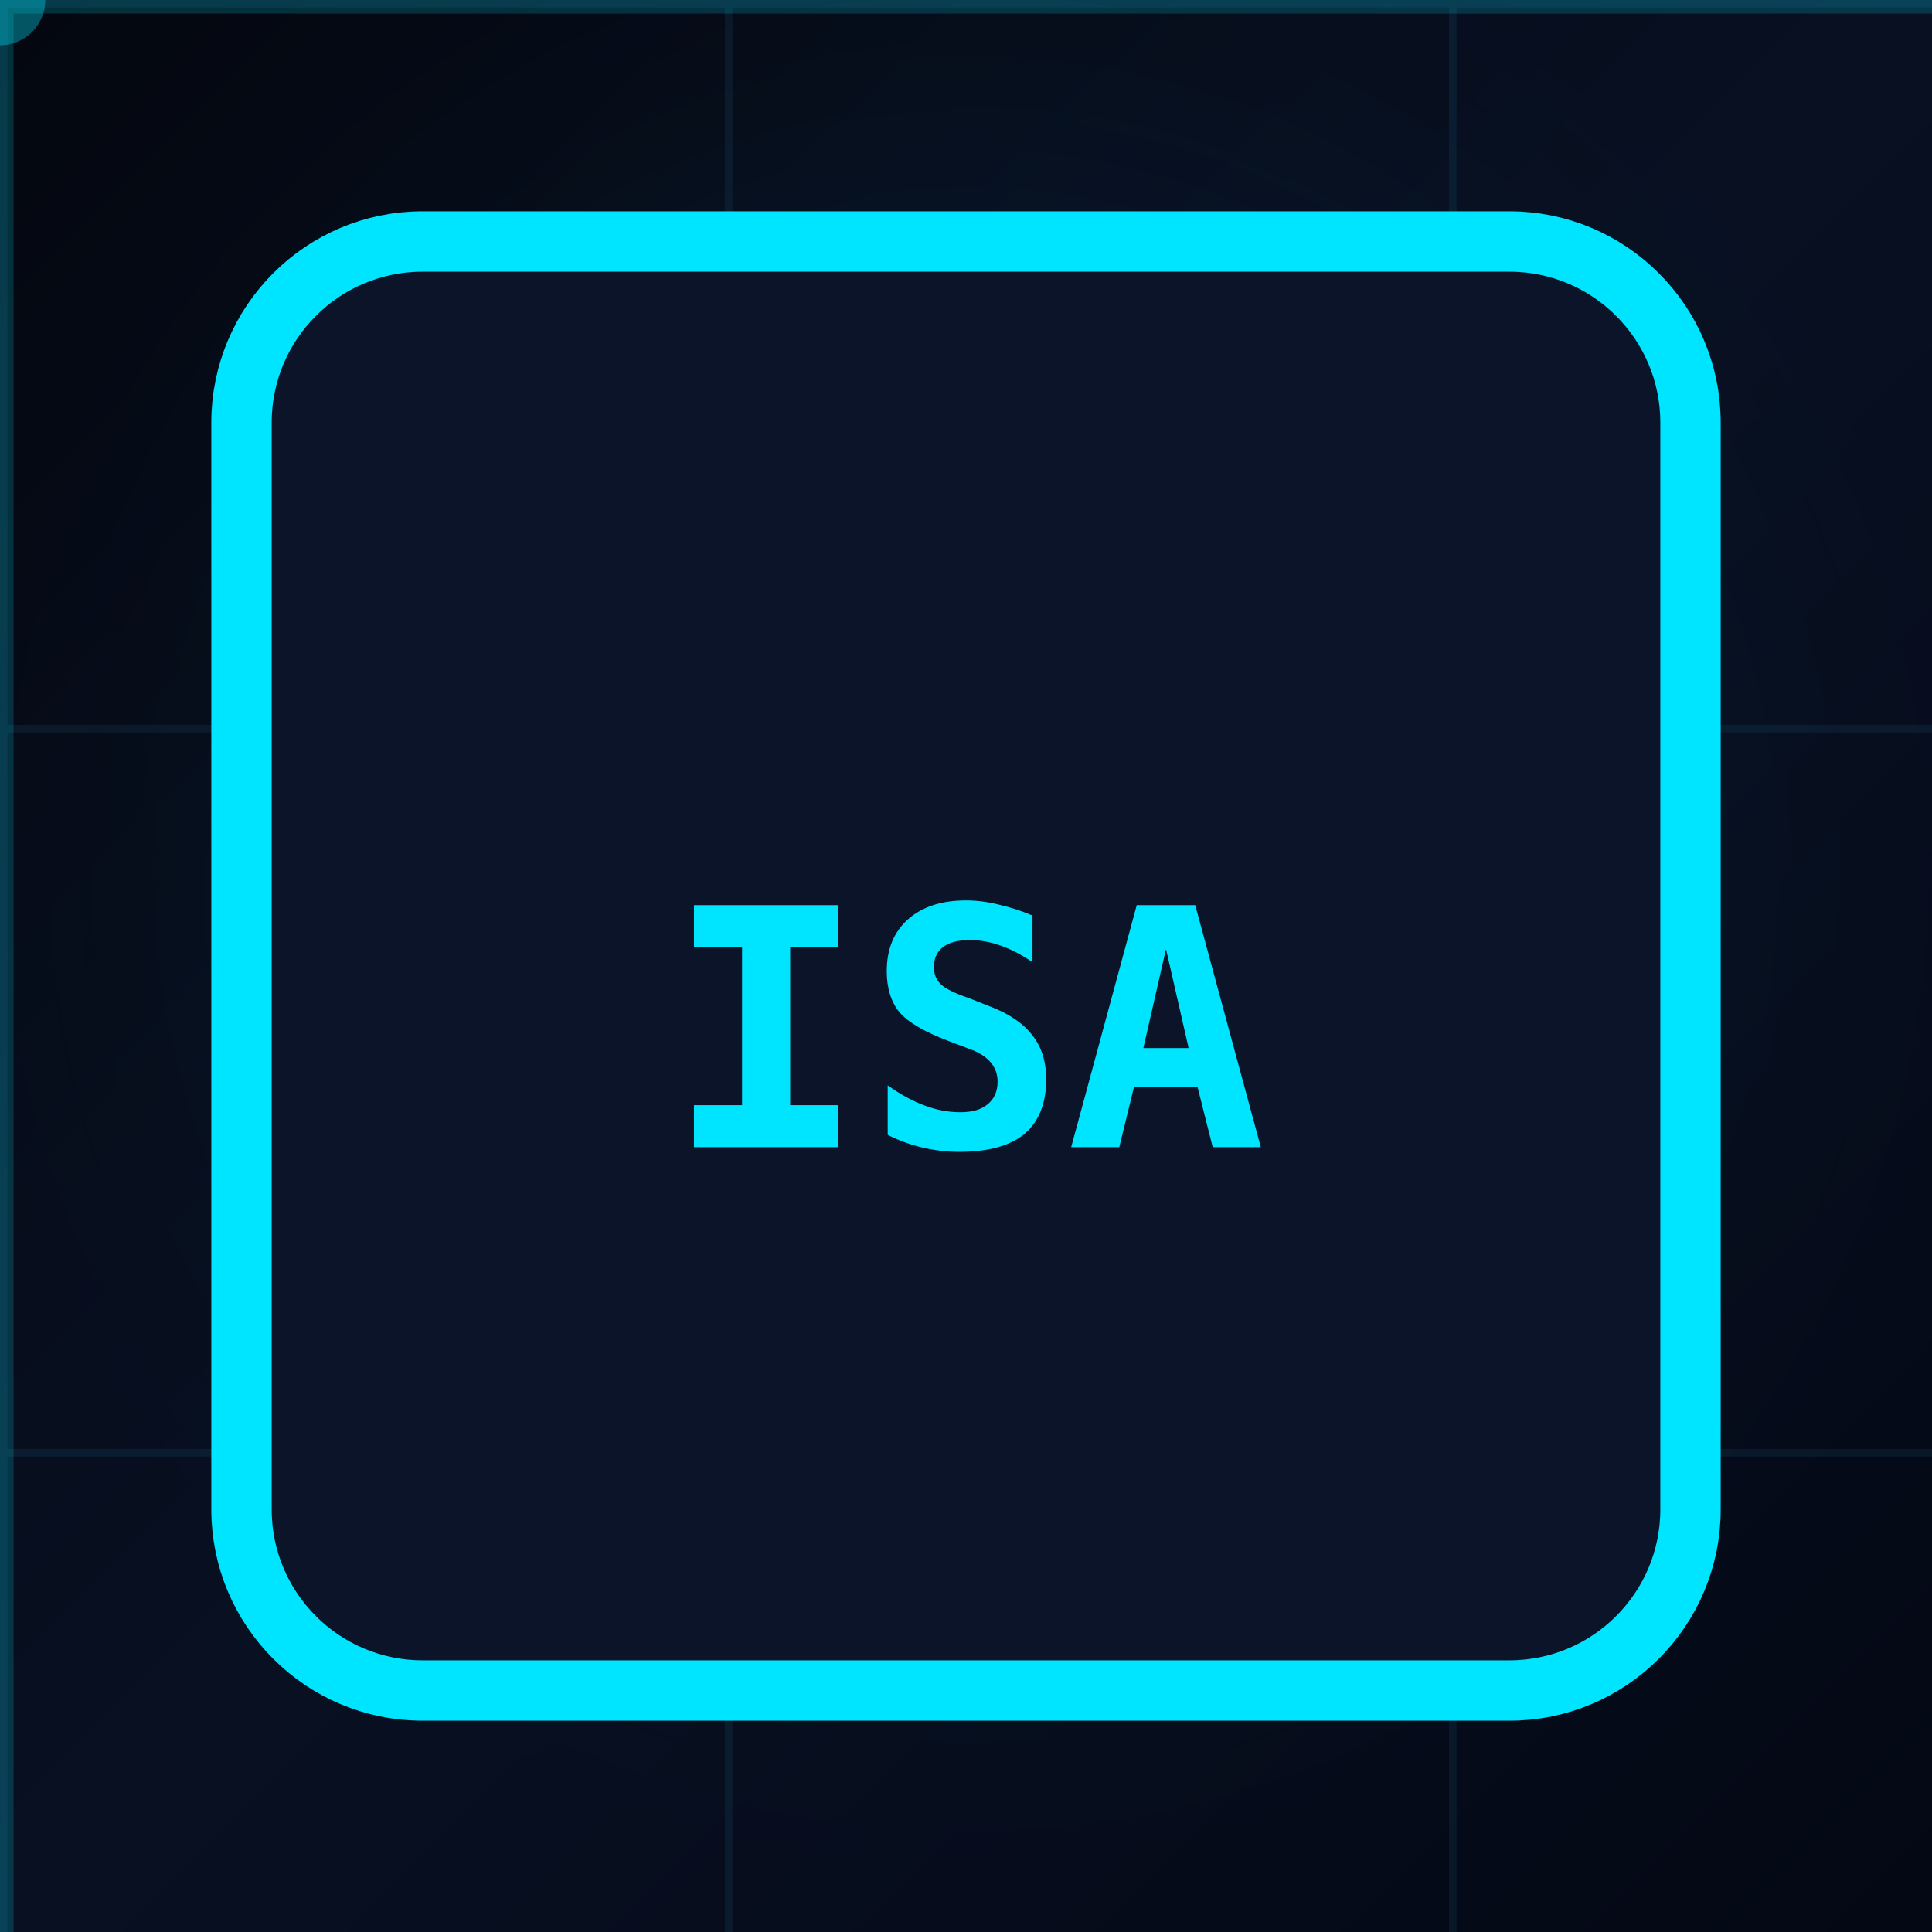
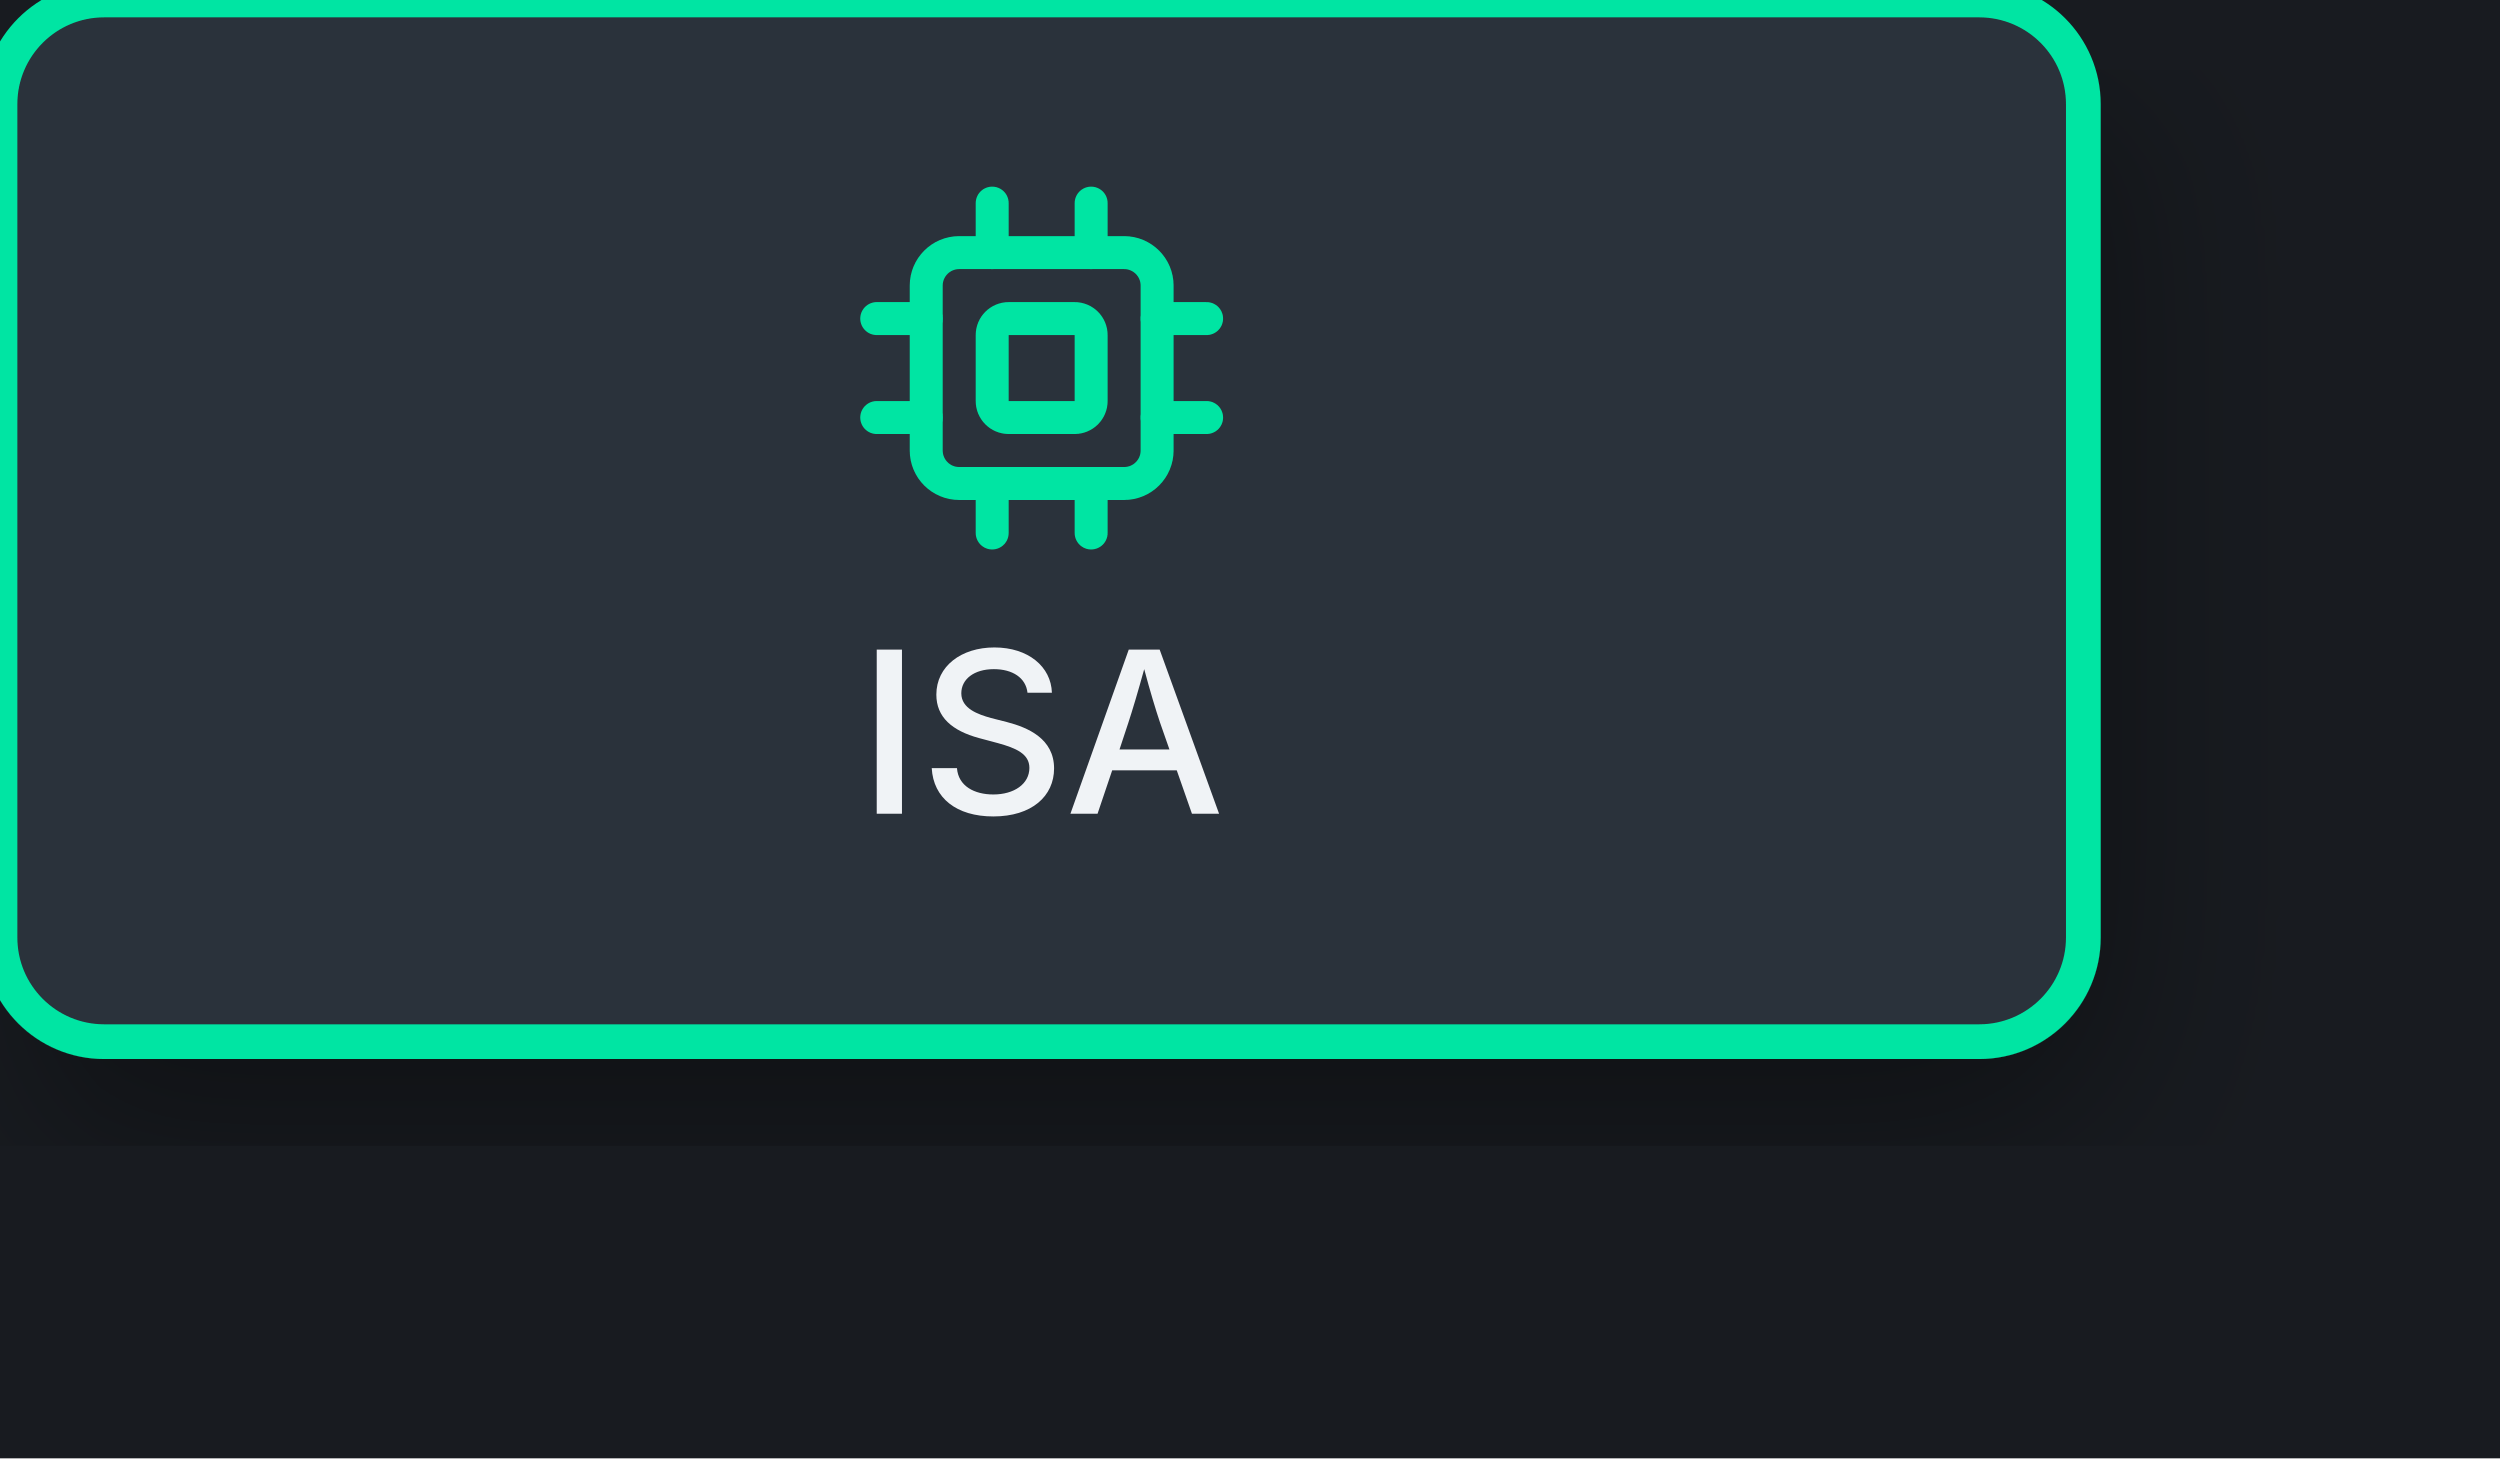
- <svg xmlns="http://www.w3.org/2000/svg" viewBox="0 0 64 64" width="100%" height="auto" role="img">
+ <svg xmlns="http://www.w3.org/2000/svg" viewBox="0 0 144 84" width="144" height="84">
  <defs>
-     <linearGradient id="bg-grad" x1="0%" y1="0%" x2="100%" y2="100%">
-       <stop offset="0%" stop-color="#04070f" />
-       <stop offset="50%" stop-color="#081022" />
-       <stop offset="100%" stop-color="#040814" />
-     </linearGradient>
-     <radialGradient id="core-glow" cx="50%" cy="45%" r="55%">
-       <stop offset="0%" stop-color="#00e5ff" stop-opacity="0.16" />
-       <stop offset="60%" stop-color="#0284c7" stop-opacity="0.05" />
-       <stop offset="100%" stop-color="#050811" stop-opacity="0" />
-     </radialGradient>
-     <pattern id="minor-grid" width="24" height="24" patternUnits="userSpaceOnUse">
-       <path d="M 24 0 L 0 0 0 24" fill="none" stroke="#38bdf8" stroke-width="0.5" stroke-opacity="0.08" />
-     </pattern>
-     <pattern id="major-grid" width="96" height="96" patternUnits="userSpaceOnUse">
-       <rect width="96" height="96" fill="url(#minor-grid)" />
-       <path d="M 96 0 L 0 0 0 96" fill="none" stroke="#00e5ff" stroke-width="0.9" stroke-opacity="0.18" />
-       <circle cx="0" cy="0" r="1.5" fill="#00e5ff" fill-opacity="0.35" />
-     </pattern>
-     <filter id="neon-glow" x="-20%" y="-20%" width="140%" height="140%">
-       <feGaussianBlur stdDeviation="3.5" result="blur" />
-       <feMerge>
-         <feMergeNode in="blur" />
-         <feMergeNode in="SourceGraphic" />
-       </feMerge>
+     <marker id="arrow" viewBox="0 0 10 10" refX="8" refY="5" markerWidth="6" markerHeight="6" orient="auto-start-reverse">
+       <path d="M 0 1 L 10 5 L 0 9 z" fill="#00E5A3" />
+     </marker>
+     <marker id="arrow-tail" viewBox="0 0 10 10" refX="2" refY="5" markerWidth="6" markerHeight="6" orient="auto">
+       <path d="M 10 1 L 0 5 L 10 9 z" fill="#00E5A3" />
+     </marker>
+     <filter id="shadow" x="-10%" y="-10%" width="120%" height="120%">
+       <feDropShadow dx="0" dy="4" stdDeviation="6" flood-color="#000000" flood-opacity="0.4" />
    </filter>
  </defs>
-   <rect width="64" height="64" fill="url(#bg-grad)" />
-   <rect width="64" height="64" fill="url(#major-grid)" />
-   <rect width="64" height="64" fill="url(#core-glow)" />
-   <rect x="8" y="8" width="48" height="48" rx="6" fill="#0b1428" stroke="#00e5ff" stroke-width="2" />
-   <text x="32" y="38" text-anchor="middle" fill="#00e5ff" font-family="ui-monospace, 'Cascadia Code', 'Fira Code', Menlo, Consolas, monospace" font-size="11" font-weight="700">ISA</text>
+   <rect width="100%" height="100%" fill="#181B20" />
+   <g id="icon-isa" filter="url(#shadow)">
+     <rect x="0" y="0" width="120" height="60" rx="6" fill="#2B313B" stroke="#00E5A3" stroke-width="2" />
+     <g class="icon icon-chip" transform="translate(48.6, 9.8) scale(0.95)">
+       <rect x="5" y="5" width="14" height="14" rx="2" fill="none" stroke="#00E5A3" stroke-width="2" />
+       <rect x="9" y="9" width="6" height="6" rx="1" fill="none" stroke="#00E5A3" stroke-width="2" />
+       <line x1="9" y1="2" x2="9" y2="5" stroke="#00E5A3" stroke-width="2" stroke-linecap="round" />
+       <line x1="15" y1="2" x2="15" y2="5" stroke="#00E5A3" stroke-width="2" stroke-linecap="round" />
+       <line x1="9" y1="19" x2="9" y2="22" stroke="#00E5A3" stroke-width="2" stroke-linecap="round" />
+       <line x1="15" y1="19" x2="15" y2="22" stroke="#00E5A3" stroke-width="2" stroke-linecap="round" />
+       <line x1="2" y1="9" x2="5" y2="9" stroke="#00E5A3" stroke-width="2" stroke-linecap="round" />
+       <line x1="2" y1="15" x2="5" y2="15" stroke="#00E5A3" stroke-width="2" stroke-linecap="round" />
+       <line x1="19" y1="9" x2="22" y2="9" stroke="#00E5A3" stroke-width="2" stroke-linecap="round" />
+       <line x1="19" y1="15" x2="22" y2="15" stroke="#00E5A3" stroke-width="2" stroke-linecap="round" />
+     </g>
+     <text x="60" y="46.87" fill="#F0F3F6" font-family="Inter, -apple-system, BlinkMacSystemFont, 'Segoe UI', Roboto, sans-serif" font-size="13" font-weight="500" text-anchor="middle">ISA</text>
+   </g>
</svg>
